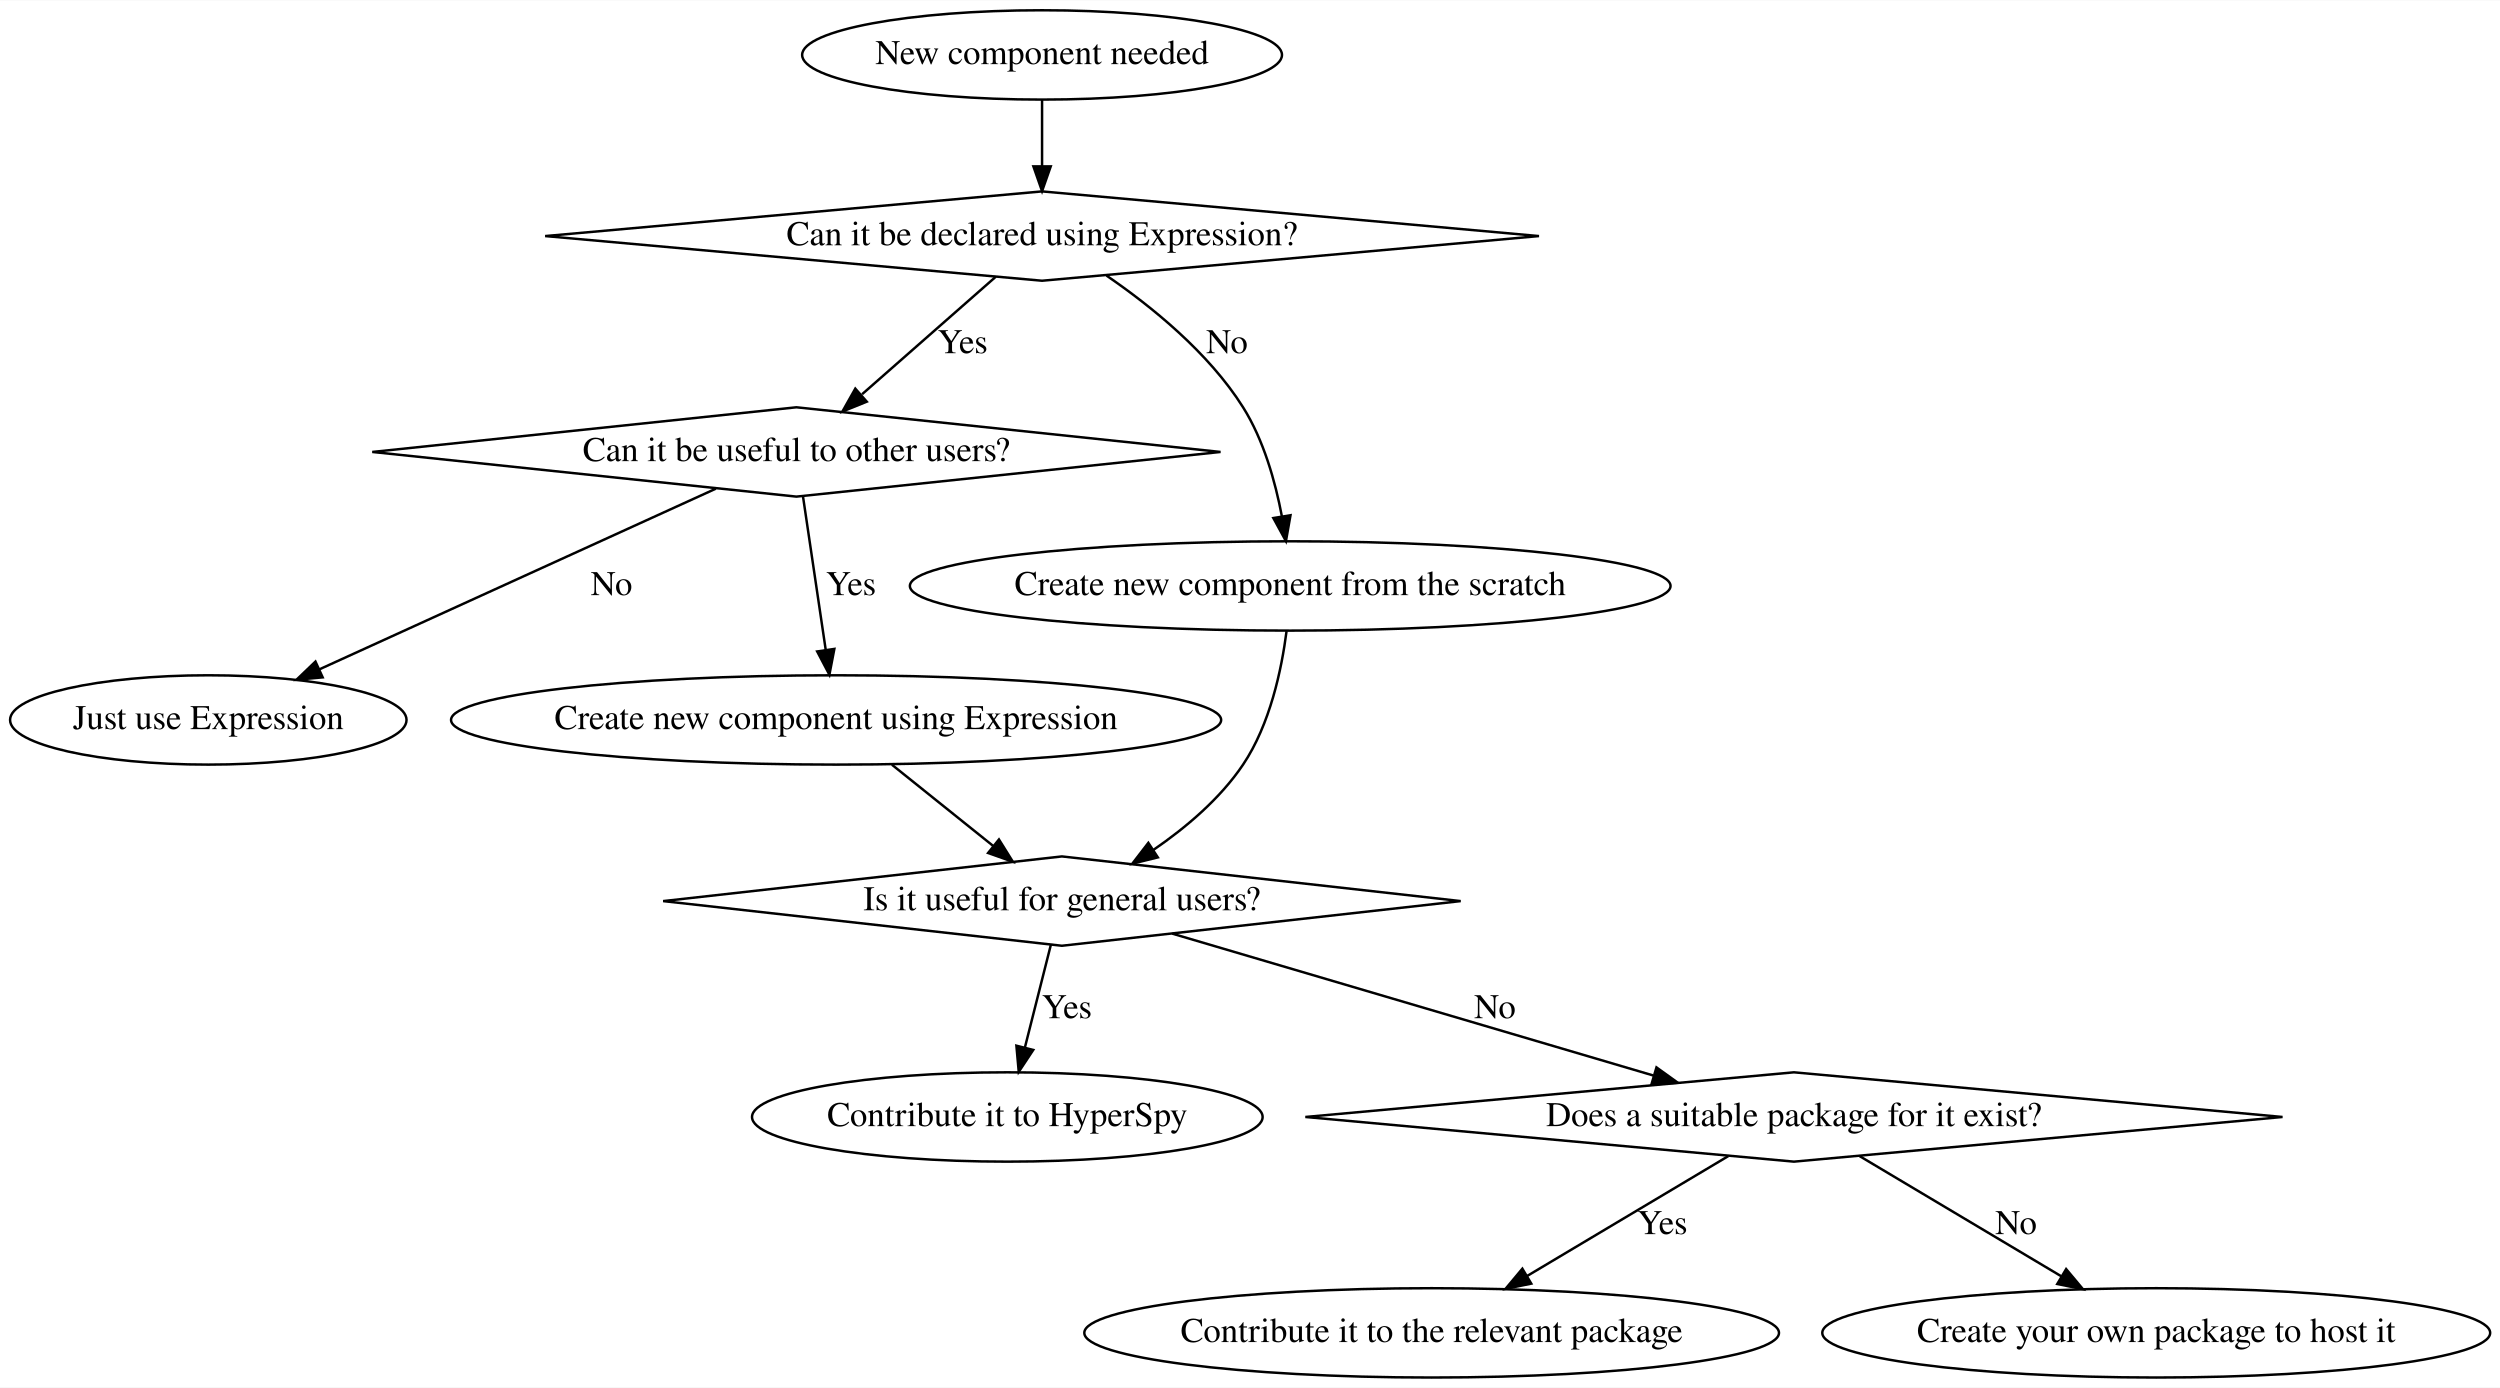
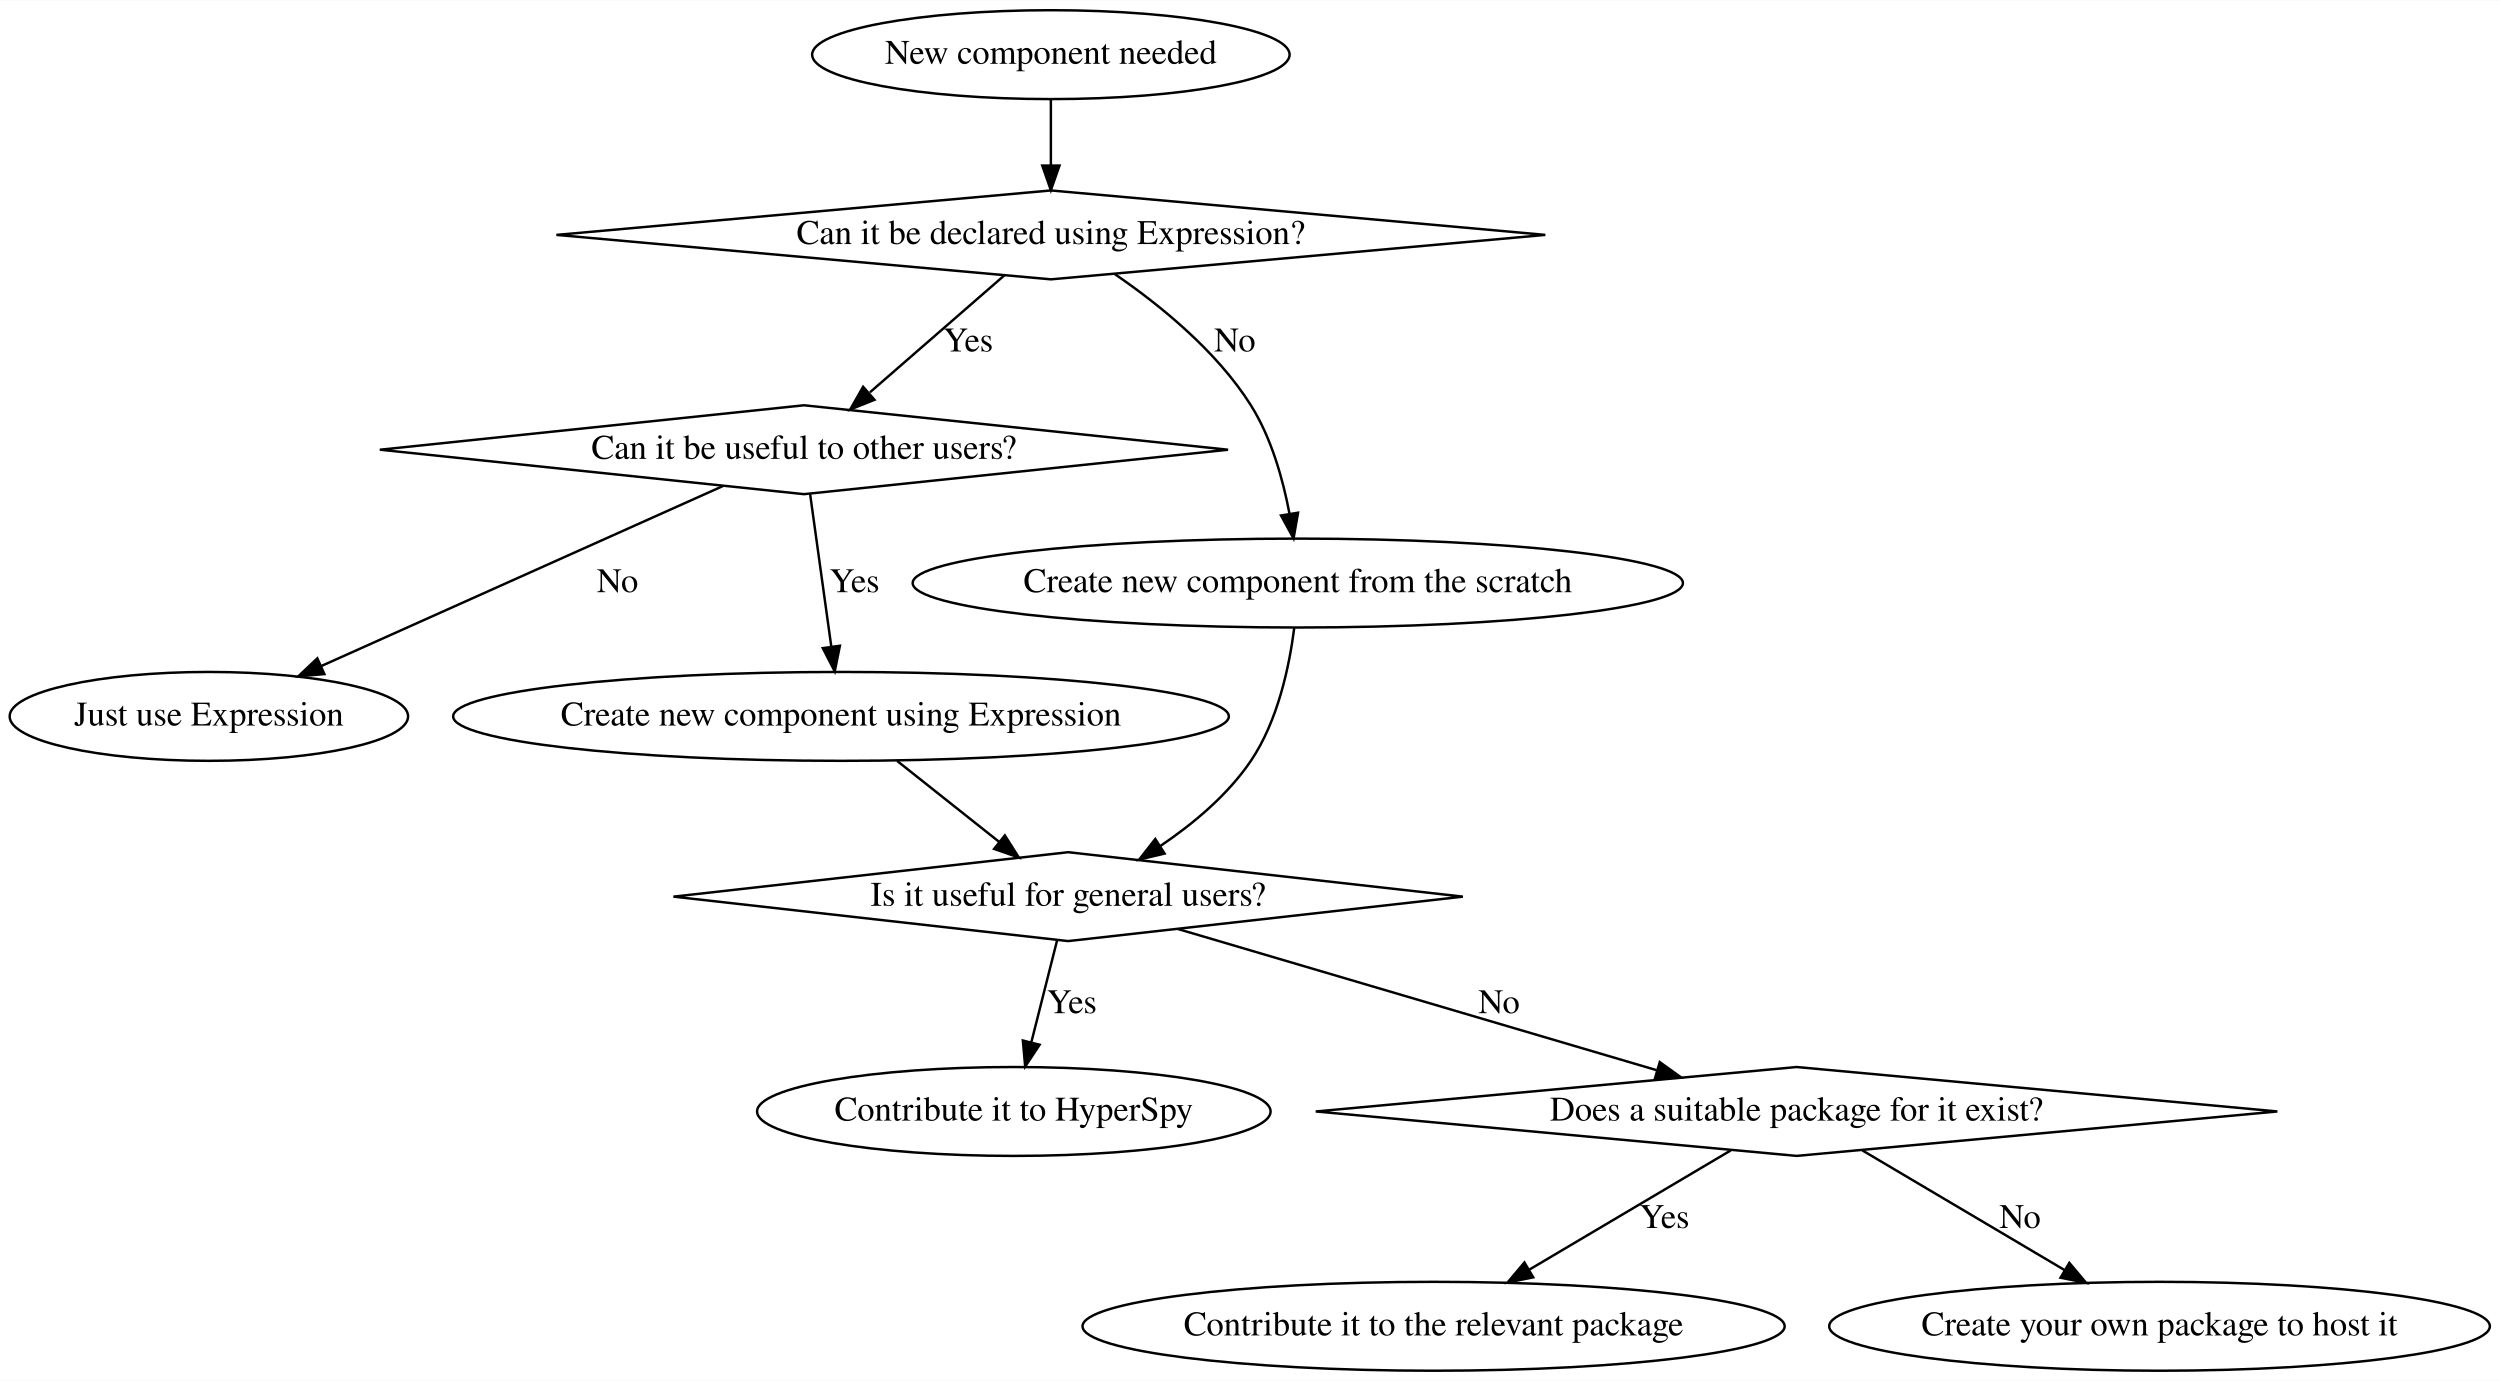
- <svg xmlns="http://www.w3.org/2000/svg" width="1007pt" height="559pt" viewBox="0.00 0.00 1007.48 559.00">
+ <svg xmlns="http://www.w3.org/2000/svg" width="1012pt" height="559pt" viewBox="0.00 0.00 1012.48 559.00">
  <g id="graph0" class="graph" transform="scale(1 1) rotate(0) translate(4 555)">
-     <polygon fill="#ffffff" stroke="transparent" points="-4,4 -4,-555 1003.481,-555 1003.481,4 -4,4" />
+     <polygon fill="#ffffff" stroke="transparent" points="-4,4 -4,-555 1008.481,-555 1008.481,4 -4,4" />
    <g id="node1" class="node">
-       <ellipse fill="none" stroke="#000000" cx="415.943" cy="-533" rx="96.683" ry="18" />
-       <text text-anchor="middle" x="415.943" y="-529.3" font-family="Times,serif" font-size="14.00" fill="#000000">New component needed</text>
+       <ellipse fill="none" stroke="#000000" cx="421.593" cy="-533" rx="96.683" ry="18" />
+       <text text-anchor="middle" x="421.593" y="-529.3" font-family="Times,serif" font-size="14.00" fill="#000000">New component needed</text>
    </g>
    <g id="node2" class="node">
-       <polygon fill="none" stroke="#000000" points="415.943,-478 215.69,-460 415.943,-442 616.196,-460 415.943,-478" />
-       <text text-anchor="middle" x="415.943" y="-456.3" font-family="Times,serif" font-size="14.00" fill="#000000">Can it be declared using Expression?</text>
+       <polygon fill="none" stroke="#000000" points="421.593,-478 221.34,-460 421.593,-442 621.846,-460 421.593,-478" />
+       <text text-anchor="middle" x="421.593" y="-456.3" font-family="Times,serif" font-size="14.00" fill="#000000">Can it be declared using Expression?</text>
    </g>
    <g id="edge1" class="edge">
-       <path fill="none" stroke="#000000" d="M415.943,-514.955C415.943,-506.883 415.943,-497.176 415.943,-488.182" />
-       <polygon fill="#000000" stroke="#000000" points="419.443,-488.09 415.943,-478.09 412.443,-488.09 419.443,-488.09" />
+       <path fill="none" stroke="#000000" d="M421.593,-514.955C421.593,-506.883 421.593,-497.176 421.593,-488.182" />
+       <polygon fill="#000000" stroke="#000000" points="425.093,-488.09 421.593,-478.09 418.093,-488.09 425.093,-488.09" />
    </g>
    <g id="node3" class="node">
-       <polygon fill="none" stroke="#000000" points="316.943,-391 146.016,-373 316.943,-355 487.869,-373 316.943,-391" />
-       <text text-anchor="middle" x="316.943" y="-369.3" font-family="Times,serif" font-size="14.00" fill="#000000">Can it be useful to other users?</text>
+       <polygon fill="none" stroke="#000000" points="321.593,-391 149.828,-373 321.593,-355 493.358,-373 321.593,-391" />
+       <text text-anchor="middle" x="321.593" y="-369.3" font-family="Times,serif" font-size="14.00" fill="#000000">Can it be useful to other users?</text>
    </g>
    <g id="edge2" class="edge">
-       <path fill="none" stroke="#000000" d="M397.322,-443.636C382.111,-430.269 360.424,-411.21 343.409,-396.258" />
-       <polygon fill="#000000" stroke="#000000" points="345.303,-393.263 335.481,-389.291 340.682,-398.521 345.303,-393.263" />
-       <text text-anchor="middle" x="383.943" y="-412.8" font-family="Times,serif" font-size="14.00" fill="#000000">Yes</text>
+       <path fill="none" stroke="#000000" d="M402.784,-443.636C387.419,-430.269 365.513,-411.21 348.326,-396.258" />
+       <polygon fill="#000000" stroke="#000000" points="350.159,-393.214 340.318,-389.291 345.565,-398.495 350.159,-393.214" />
+       <text text-anchor="middle" x="388.093" y="-412.8" font-family="Times,serif" font-size="14.00" fill="#000000">Yes</text>
    </g>
    <g id="node6" class="node">
-       <ellipse fill="none" stroke="#000000" cx="515.943" cy="-319" rx="153.273" ry="18" />
-       <text text-anchor="middle" x="515.943" y="-315.3" font-family="Times,serif" font-size="14.00" fill="#000000">Create new component from the scratch</text>
+       <ellipse fill="none" stroke="#000000" cx="521.593" cy="-319" rx="155.972" ry="18" />
+       <text text-anchor="middle" x="521.593" y="-315.3" font-family="Times,serif" font-size="14.00" fill="#000000">Create new component from the scratch</text>
    </g>
    <g id="edge3" class="edge">
-       <path fill="none" stroke="#000000" d="M441.897,-444.084C459.908,-431.739 483.071,-413.046 496.943,-391 505.227,-377.834 509.921,-361.137 512.57,-347.139" />
-       <polygon fill="#000000" stroke="#000000" points="516.058,-347.497 514.223,-337.063 509.15,-346.364 516.058,-347.497" />
-       <text text-anchor="middle" x="490.443" y="-412.8" font-family="Times,serif" font-size="14.00" fill="#000000">No</text>
+       <path fill="none" stroke="#000000" d="M447.546,-444.084C465.558,-431.739 488.721,-413.046 502.593,-391 510.877,-377.834 515.571,-361.137 518.22,-347.139" />
+       <polygon fill="#000000" stroke="#000000" points="521.708,-347.497 519.873,-337.063 514.8,-346.364 521.708,-347.497" />
+       <text text-anchor="middle" x="496.093" y="-412.8" font-family="Times,serif" font-size="14.00" fill="#000000">No</text>
    </g>
    <g id="node4" class="node">
-       <ellipse fill="none" stroke="#000000" cx="79.943" cy="-265" rx="79.886" ry="18" />
-       <text text-anchor="middle" x="79.943" y="-261.3" font-family="Times,serif" font-size="14.00" fill="#000000">Just use Expression</text>
+       <ellipse fill="none" stroke="#000000" cx="80.593" cy="-265" rx="80.686" ry="18" />
+       <text text-anchor="middle" x="80.593" y="-261.3" font-family="Times,serif" font-size="14.00" fill="#000000">Just use Expression</text>
    </g>
    <g id="edge5" class="edge">
-       <path fill="none" stroke="#000000" d="M284.486,-358.209C243.094,-339.347 171.312,-306.637 124.733,-285.411" />
-       <polygon fill="#000000" stroke="#000000" points="126.034,-282.158 115.483,-281.196 123.132,-288.527 126.034,-282.158" />
-       <text text-anchor="middle" x="242.443" y="-315.3" font-family="Times,serif" font-size="14.00" fill="#000000">No</text>
+       <path fill="none" stroke="#000000" d="M288.84,-358.322C246.731,-339.452 173.399,-306.589 125.945,-285.324" />
+       <polygon fill="#000000" stroke="#000000" points="127.373,-282.128 116.816,-281.233 124.51,-288.516 127.373,-282.128" />
+       <text text-anchor="middle" x="246.093" y="-315.3" font-family="Times,serif" font-size="14.00" fill="#000000">No</text>
    </g>
    <g id="node5" class="node">
-       <ellipse fill="none" stroke="#000000" cx="332.943" cy="-265" rx="155.173" ry="18" />
-       <text text-anchor="middle" x="332.943" y="-261.3" font-family="Times,serif" font-size="14.00" fill="#000000">Create new component using Expression</text>
+       <ellipse fill="none" stroke="#000000" cx="336.593" cy="-265" rx="157.072" ry="18" />
+       <text text-anchor="middle" x="336.593" y="-261.3" font-family="Times,serif" font-size="14.00" fill="#000000">Create new component using Expression</text>
    </g>
    <g id="edge4" class="edge">
-       <path fill="none" stroke="#000000" d="M319.585,-355.166C322.083,-338.305 325.87,-312.739 328.775,-293.131" />
-       <polygon fill="#000000" stroke="#000000" points="332.24,-293.627 330.243,-283.221 325.316,-292.601 332.24,-293.627" />
-       <text text-anchor="middle" x="338.943" y="-315.3" font-family="Times,serif" font-size="14.00" fill="#000000">Yes</text>
+       <path fill="none" stroke="#000000" d="M324.07,-355.166C326.411,-338.305 329.962,-312.739 332.686,-293.131" />
+       <polygon fill="#000000" stroke="#000000" points="336.153,-293.608 334.062,-283.221 329.22,-292.645 336.153,-293.608" />
+       <text text-anchor="middle" x="342.093" y="-315.3" font-family="Times,serif" font-size="14.00" fill="#000000">Yes</text>
    </g>
    <g id="node7" class="node">
-       <polygon fill="none" stroke="#000000" points="423.943,-210 263.238,-192 423.943,-174 584.648,-192 423.943,-210" />
-       <text text-anchor="middle" x="423.943" y="-188.3" font-family="Times,serif" font-size="14.00" fill="#000000">Is it useful for general users?</text>
+       <polygon fill="none" stroke="#000000" points="428.593,-210 268.726,-192 428.593,-174 588.46,-192 428.593,-210" />
+       <text text-anchor="middle" x="428.593" y="-188.3" font-family="Times,serif" font-size="14.00" fill="#000000">Is it useful for general users?</text>
    </g>
    <g id="edge6" class="edge">
-       <path fill="none" stroke="#000000" d="M355.437,-246.955C367.816,-237.025 383.277,-224.622 396.377,-214.113" />
-       <polygon fill="#000000" stroke="#000000" points="398.57,-216.841 404.18,-207.854 394.189,-211.381 398.57,-216.841" />
+       <path fill="none" stroke="#000000" d="M359.334,-246.955C371.849,-237.025 387.48,-224.622 400.724,-214.113" />
+       <polygon fill="#000000" stroke="#000000" points="402.954,-216.811 408.613,-207.854 398.603,-211.328 402.954,-216.811" />
    </g>
    <g id="edge7" class="edge">
-       <path fill="none" stroke="#000000" d="M514.47,-300.777C512.483,-285.342 507.829,-263.204 496.943,-247 487.724,-233.278 473.919,-221.616 460.787,-212.609" />
-       <polygon fill="#000000" stroke="#000000" points="462.598,-209.612 452.31,-207.079 458.773,-215.474 462.598,-209.612" />
+       <path fill="none" stroke="#000000" d="M520.146,-300.759C518.177,-285.313 513.532,-263.168 502.593,-247 493.248,-233.188 479.254,-221.509 465.942,-212.515" />
+       <polygon fill="#000000" stroke="#000000" points="467.654,-209.454 457.349,-206.996 463.872,-215.345 467.654,-209.454" />
    </g>
    <g id="node8" class="node">
-       <ellipse fill="none" stroke="#000000" cx="401.943" cy="-105" rx="102.882" ry="18" />
-       <text text-anchor="middle" x="401.943" y="-101.3" font-family="Times,serif" font-size="14.00" fill="#000000">Contribute it to HyperSpy</text>
+       <ellipse fill="none" stroke="#000000" cx="406.593" cy="-105" rx="103.981" ry="18" />
+       <text text-anchor="middle" x="406.593" y="-101.3" font-family="Times,serif" font-size="14.00" fill="#000000">Contribute it to HyperSpy</text>
    </g>
    <g id="edge8" class="edge">
-       <path fill="none" stroke="#000000" d="M419.491,-174.394C416.489,-162.524 412.465,-146.61 409.027,-133.016" />
-       <polygon fill="#000000" stroke="#000000" points="412.385,-132.015 406.54,-123.178 405.598,-133.731 412.385,-132.015" />
-       <text text-anchor="middle" x="425.943" y="-144.8" font-family="Times,serif" font-size="14.00" fill="#000000">Yes</text>
+       <path fill="none" stroke="#000000" d="M424.141,-174.394C421.139,-162.524 417.115,-146.61 413.677,-133.016" />
+       <polygon fill="#000000" stroke="#000000" points="417.034,-132.015 411.19,-123.178 410.248,-133.731 417.034,-132.015" />
+       <text text-anchor="middle" x="430.093" y="-144.8" font-family="Times,serif" font-size="14.00" fill="#000000">Yes</text>
    </g>
    <g id="node9" class="node">
-       <polygon fill="none" stroke="#000000" points="718.943,-123 522.043,-105 718.943,-87 915.842,-105 718.943,-123" />
-       <text text-anchor="middle" x="718.943" y="-101.3" font-family="Times,serif" font-size="14.00" fill="#000000">Does a suitable package for it exist?</text>
+       <polygon fill="none" stroke="#000000" points="723.593,-123 528.87,-105 723.593,-87 918.316,-105 723.593,-123" />
+       <text text-anchor="middle" x="723.593" y="-101.3" font-family="Times,serif" font-size="14.00" fill="#000000">Does a suitable package for it exist?</text>
    </g>
    <g id="edge9" class="edge">
-       <path fill="none" stroke="#000000" d="M468.427,-178.881C520.205,-163.611 605.811,-138.364 662.298,-121.706" />
-       <polygon fill="#000000" stroke="#000000" points="663.542,-124.988 672.144,-118.802 661.562,-118.273 663.542,-124.988" />
-       <text text-anchor="middle" x="598.443" y="-144.8" font-family="Times,serif" font-size="14.00" fill="#000000">No</text>
+       <path fill="none" stroke="#000000" d="M473.077,-178.881C524.855,-163.611 610.461,-138.364 666.948,-121.706" />
+       <polygon fill="#000000" stroke="#000000" points="668.192,-124.988 676.794,-118.802 666.212,-118.273 668.192,-124.988" />
+       <text text-anchor="middle" x="603.093" y="-144.8" font-family="Times,serif" font-size="14.00" fill="#000000">No</text>
    </g>
    <g id="node10" class="node">
-       <ellipse fill="none" stroke="#000000" cx="572.943" cy="-18" rx="139.976" ry="18" />
-       <text text-anchor="middle" x="572.943" y="-14.3" font-family="Times,serif" font-size="14.00" fill="#000000">Contribute it to the relevant package</text>
+       <ellipse fill="none" stroke="#000000" cx="576.593" cy="-18" rx="142.175" ry="18" />
+       <text text-anchor="middle" x="576.593" y="-14.3" font-family="Times,serif" font-size="14.00" fill="#000000">Contribute it to the relevant package</text>
    </g>
    <g id="edge10" class="edge">
-       <path fill="none" stroke="#000000" d="M692.503,-89.245C669.863,-75.754 636.968,-56.152 611.411,-40.922" />
-       <polygon fill="#000000" stroke="#000000" points="613.088,-37.848 602.706,-35.735 609.504,-43.861 613.088,-37.848" />
-       <text text-anchor="middle" x="665.943" y="-57.8" font-family="Times,serif" font-size="14.00" fill="#000000">Yes</text>
+       <path fill="none" stroke="#000000" d="M696.972,-89.245C674.177,-75.754 641.057,-56.152 615.324,-40.922" />
+       <polygon fill="#000000" stroke="#000000" points="616.948,-37.816 606.559,-35.735 613.382,-43.84 616.948,-37.816" />
+       <text text-anchor="middle" x="670.093" y="-57.8" font-family="Times,serif" font-size="14.00" fill="#000000">Yes</text>
    </g>
    <g id="node11" class="node">
-       <ellipse fill="none" stroke="#000000" cx="864.943" cy="-18" rx="134.576" ry="18" />
-       <text text-anchor="middle" x="864.943" y="-14.3" font-family="Times,serif" font-size="14.00" fill="#000000">Create your own package to host it</text>
+       <ellipse fill="none" stroke="#000000" cx="870.593" cy="-18" rx="133.776" ry="18" />
+       <text text-anchor="middle" x="870.593" y="-14.3" font-family="Times,serif" font-size="14.00" fill="#000000">Create your own package to host it</text>
    </g>
    <g id="edge11" class="edge">
-       <path fill="none" stroke="#000000" d="M745.382,-89.245C768.096,-75.71 801.131,-56.025 826.724,-40.774" />
-       <polygon fill="#000000" stroke="#000000" points="828.638,-43.708 835.437,-35.582 825.055,-37.695 828.638,-43.708" />
-       <text text-anchor="middle" x="808.443" y="-57.8" font-family="Times,serif" font-size="14.00" fill="#000000">No</text>
+       <path fill="none" stroke="#000000" d="M750.213,-89.245C773.083,-75.71 806.344,-56.025 832.112,-40.774" />
+       <polygon fill="#000000" stroke="#000000" points="834.062,-43.688 840.885,-35.582 830.496,-37.664 834.062,-43.688" />
+       <text text-anchor="middle" x="814.093" y="-57.8" font-family="Times,serif" font-size="14.00" fill="#000000">No</text>
    </g>
  </g>
</svg>
